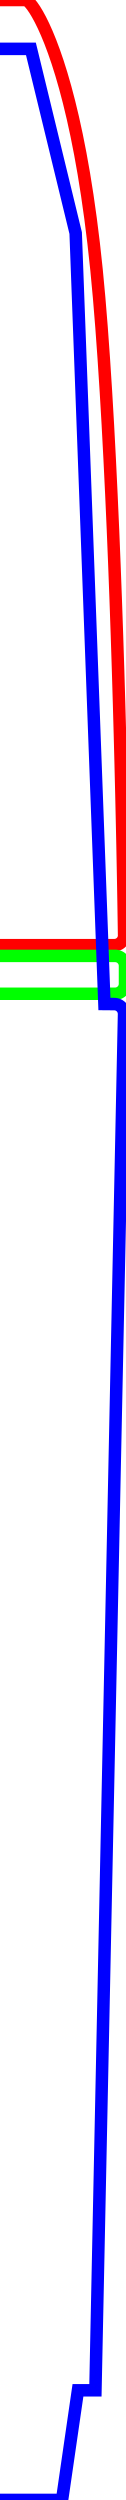
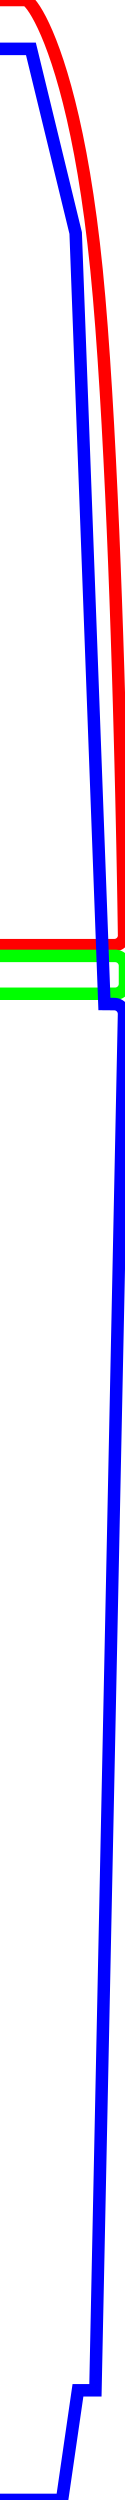
- <svg xmlns="http://www.w3.org/2000/svg" version="1.1" viewBox="0 0 10 200" width="10mm" height="200mm">
-   <g id="Layer_1">
-     <path class="path_red" stroke="#ff0000" fill="none" stroke-miterlimit="10" d="M0,0L2.06,0L2.146,0.028L2.263,0.116L2.407,0.265L2.578,0.481L2.773,0.765L2.989,1.123L3.225,1.556L3.477,2.068L3.744,2.663L4.023,3.344L4.312,4.115L4.609,4.978L4.911,5.938L5.216,6.997L5.522,8.159L5.827,9.428L6.127,10.806L6.422,12.298L6.708,13.906L6.983,15.634L7.245,17.485L7.492,19.463L7.721,21.571L7.93,23.812L8.123,26.191L8.303,28.696L8.472,31.306L8.63,34.002L8.776,36.762L8.912,39.568L9.038,42.398L9.154,45.233L9.26,48.053L9.357,50.837L9.445,53.564L9.524,56.216L9.595,58.772L9.658,61.211L9.714,63.514L9.762,65.66L9.804,67.629L9.838,69.401L9.867,70.956L9.889,72.273L9.906,73.332L9.918,74.114L9.925,74.598L9.927,74.764L9.93,74.821L9.929,74.877L9.924,74.932L9.915,74.986L9.902,75.039L9.886,75.09L9.867,75.14L9.844,75.188L9.818,75.234L9.79,75.279L9.758,75.321L9.723,75.361L9.686,75.399L9.647,75.434L9.605,75.466L9.561,75.496L9.515,75.522L9.467,75.546L9.417,75.566L9.365,75.583L9.312,75.596L9.257,75.606L9.201,75.612L9.144,75.614L0,75.614" />
-     <path class="path_green" stroke="#00ff00" fill="none" stroke-miterlimit="10" d="M0,76.471L9.204,76.471L9.259,76.473L9.312,76.479L9.365,76.488L9.416,76.5L9.466,76.515L9.515,76.534L9.561,76.556L9.607,76.58L9.65,76.607L9.691,76.637L9.731,76.67L9.768,76.705L9.803,76.742L9.835,76.781L9.865,76.823L9.893,76.866L9.917,76.911L9.939,76.958L9.957,77.007L9.973,77.056L9.985,77.108L9.994,77.16L9.999,77.214L10.001,77.269L10.001,78.704L9.999,78.759L9.994,78.813L9.985,78.865L9.973,78.917L9.957,78.967L9.939,79.015L9.917,79.062L9.893,79.107L9.865,79.15L9.835,79.192L9.803,79.231L9.768,79.269L9.731,79.303L9.691,79.336L9.65,79.366L9.607,79.393L9.561,79.418L9.515,79.439L9.466,79.458L9.416,79.473L9.365,79.486L9.312,79.495L9.259,79.5L9.204,79.502L0,79.502" />
-     <path class="path_blue" stroke="#0000ff" fill="none" stroke-miterlimit="10" d="M0,3.909L2.473,3.909L6.054,18.644L8.354,80.32L9.144,80.327L9.198,80.329L9.251,80.335L9.302,80.344L9.353,80.356L9.402,80.371L9.449,80.39L9.495,80.412L9.54,80.437L9.582,80.464L9.623,80.494L9.661,80.526L9.698,80.561L9.732,80.599L9.764,80.638L9.793,80.679L9.819,80.722L9.843,80.767L9.864,80.814L9.882,80.862L9.897,80.912L9.909,80.962L9.917,81.014L9.922,81.067L9.924,81.121L7.634,191.223L6.237,191.223L4.964,199.996L0,199.996" />
-   </g>
+ <svg xmlns="http://www.w3.org/2000/svg" viewBox="0 0 10 200">
+   <path class="path_red" stroke="#ff0000" fill="none" d="M0,0L2.06,0L2.146,0.028L2.263,0.116L2.407,0.265L2.578,0.481L2.773,0.765L2.989,1.123L3.225,1.556L3.477,2.068L3.744,2.663L4.023,3.344L4.312,4.115L4.609,4.978L4.911,5.938L5.216,6.997L5.522,8.159L5.827,9.428L6.127,10.806L6.422,12.298L6.708,13.906L6.983,15.634L7.245,17.485L7.492,19.463L7.721,21.571L7.93,23.812L8.123,26.191L8.303,28.696L8.472,31.306L8.63,34.002L8.776,36.762L8.912,39.568L9.038,42.398L9.154,45.233L9.26,48.053L9.357,50.837L9.445,53.564L9.524,56.216L9.595,58.772L9.658,61.211L9.714,63.514L9.762,65.66L9.804,67.629L9.838,69.401L9.867,70.956L9.889,72.273L9.906,73.332L9.918,74.114L9.925,74.598L9.927,74.764L9.93,74.821L9.929,74.877L9.924,74.932L9.915,74.986L9.902,75.039L9.886,75.09L9.867,75.14L9.844,75.188L9.818,75.234L9.79,75.279L9.758,75.321L9.723,75.361L9.686,75.399L9.647,75.434L9.605,75.466L9.561,75.496L9.515,75.522L9.467,75.546L9.417,75.566L9.365,75.583L9.312,75.596L9.257,75.606L9.201,75.612L9.144,75.614L0,75.614" />
+   <path class="path_green" stroke="#00ff00" fill="none" d="M0,76.471L9.204,76.471L9.259,76.473L9.312,76.479L9.365,76.488L9.416,76.5L9.466,76.515L9.515,76.534L9.561,76.556L9.607,76.58L9.65,76.607L9.691,76.637L9.731,76.67L9.768,76.705L9.803,76.742L9.835,76.781L9.865,76.823L9.893,76.866L9.917,76.911L9.939,76.958L9.957,77.007L9.973,77.056L9.985,77.108L9.994,77.16L9.999,77.214L10.001,77.269L10.001,78.704L9.999,78.759L9.994,78.813L9.985,78.865L9.973,78.917L9.957,78.967L9.939,79.015L9.917,79.062L9.893,79.107L9.865,79.15L9.835,79.192L9.803,79.231L9.768,79.269L9.731,79.303L9.691,79.336L9.65,79.366L9.607,79.393L9.561,79.418L9.515,79.439L9.466,79.458L9.416,79.473L9.365,79.486L9.312,79.495L9.259,79.5L9.204,79.502L0,79.502" />
+   <path class="path_blue" stroke="#0000ff" fill="none" d="M0,3.909L2.473,3.909L6.054,18.644L8.354,80.32L9.144,80.327L9.198,80.329L9.251,80.335L9.302,80.344L9.353,80.356L9.402,80.371L9.449,80.39L9.495,80.412L9.54,80.437L9.582,80.464L9.623,80.494L9.661,80.526L9.698,80.561L9.732,80.599L9.764,80.638L9.793,80.679L9.819,80.722L9.843,80.767L9.864,80.814L9.882,80.862L9.897,80.912L9.909,80.962L9.917,81.014L9.922,81.067L9.924,81.121L7.634,191.223L6.237,191.223L4.964,199.996L0,199.996" />
</svg>
